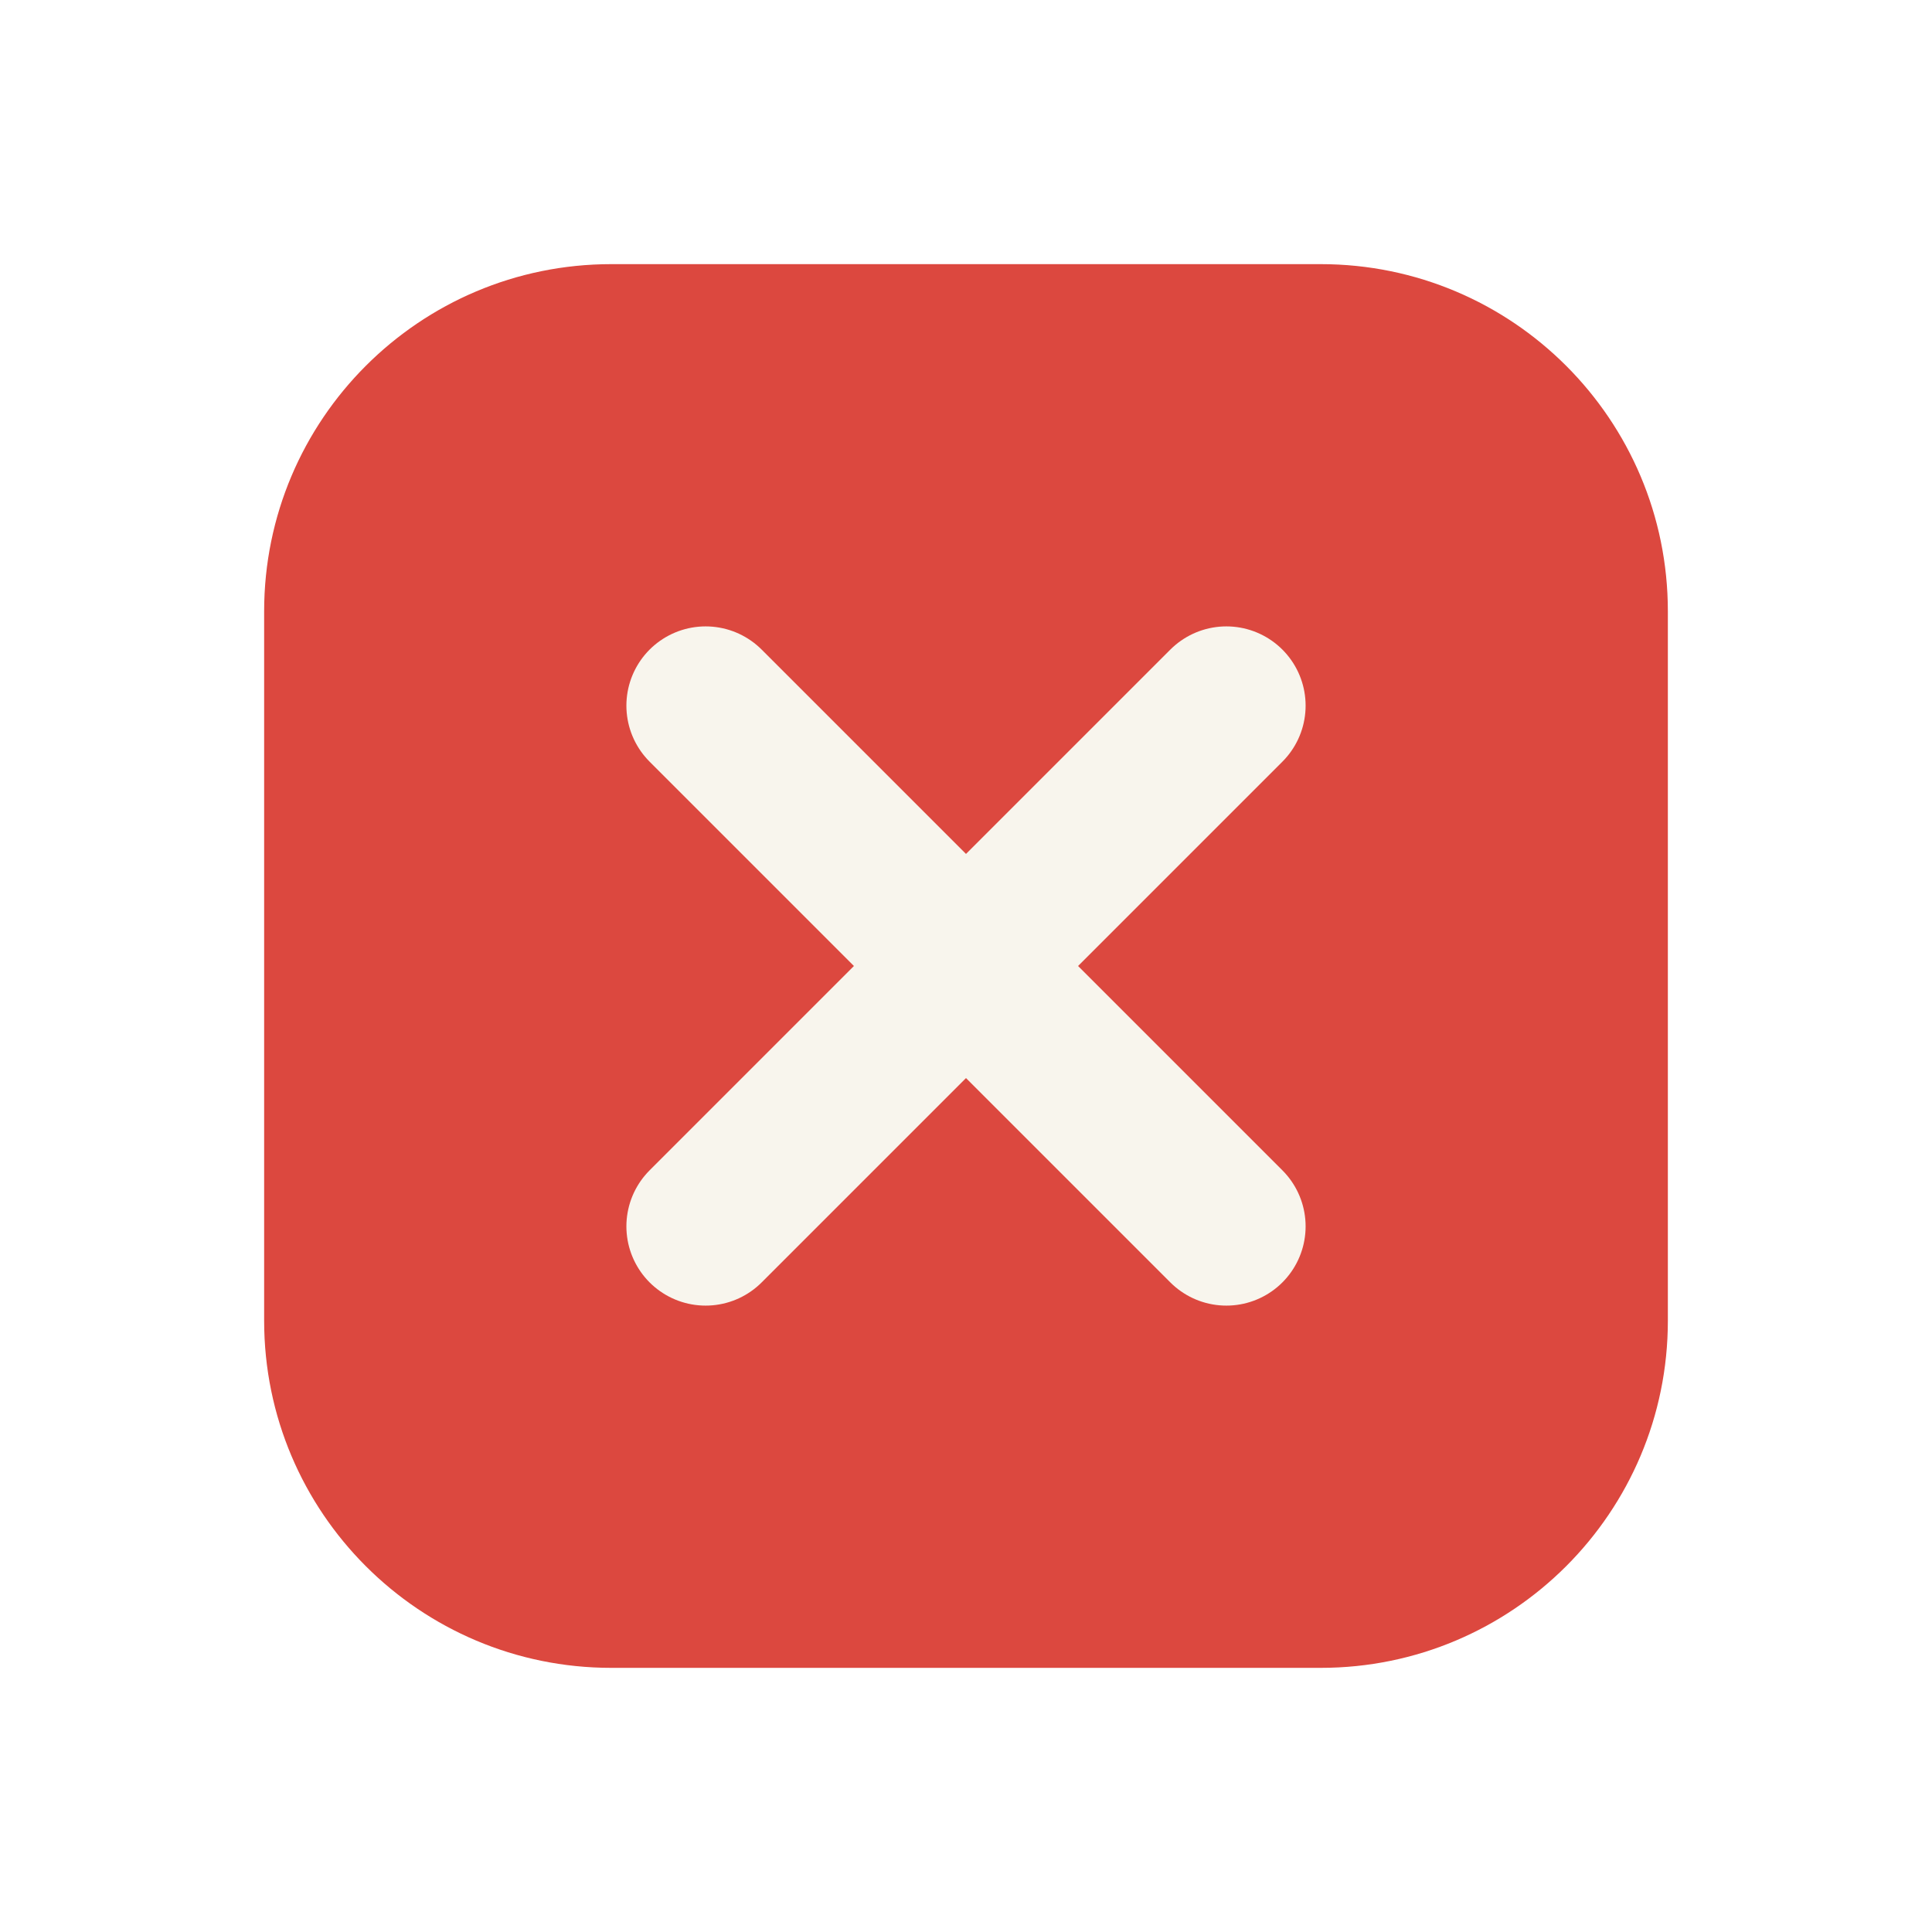
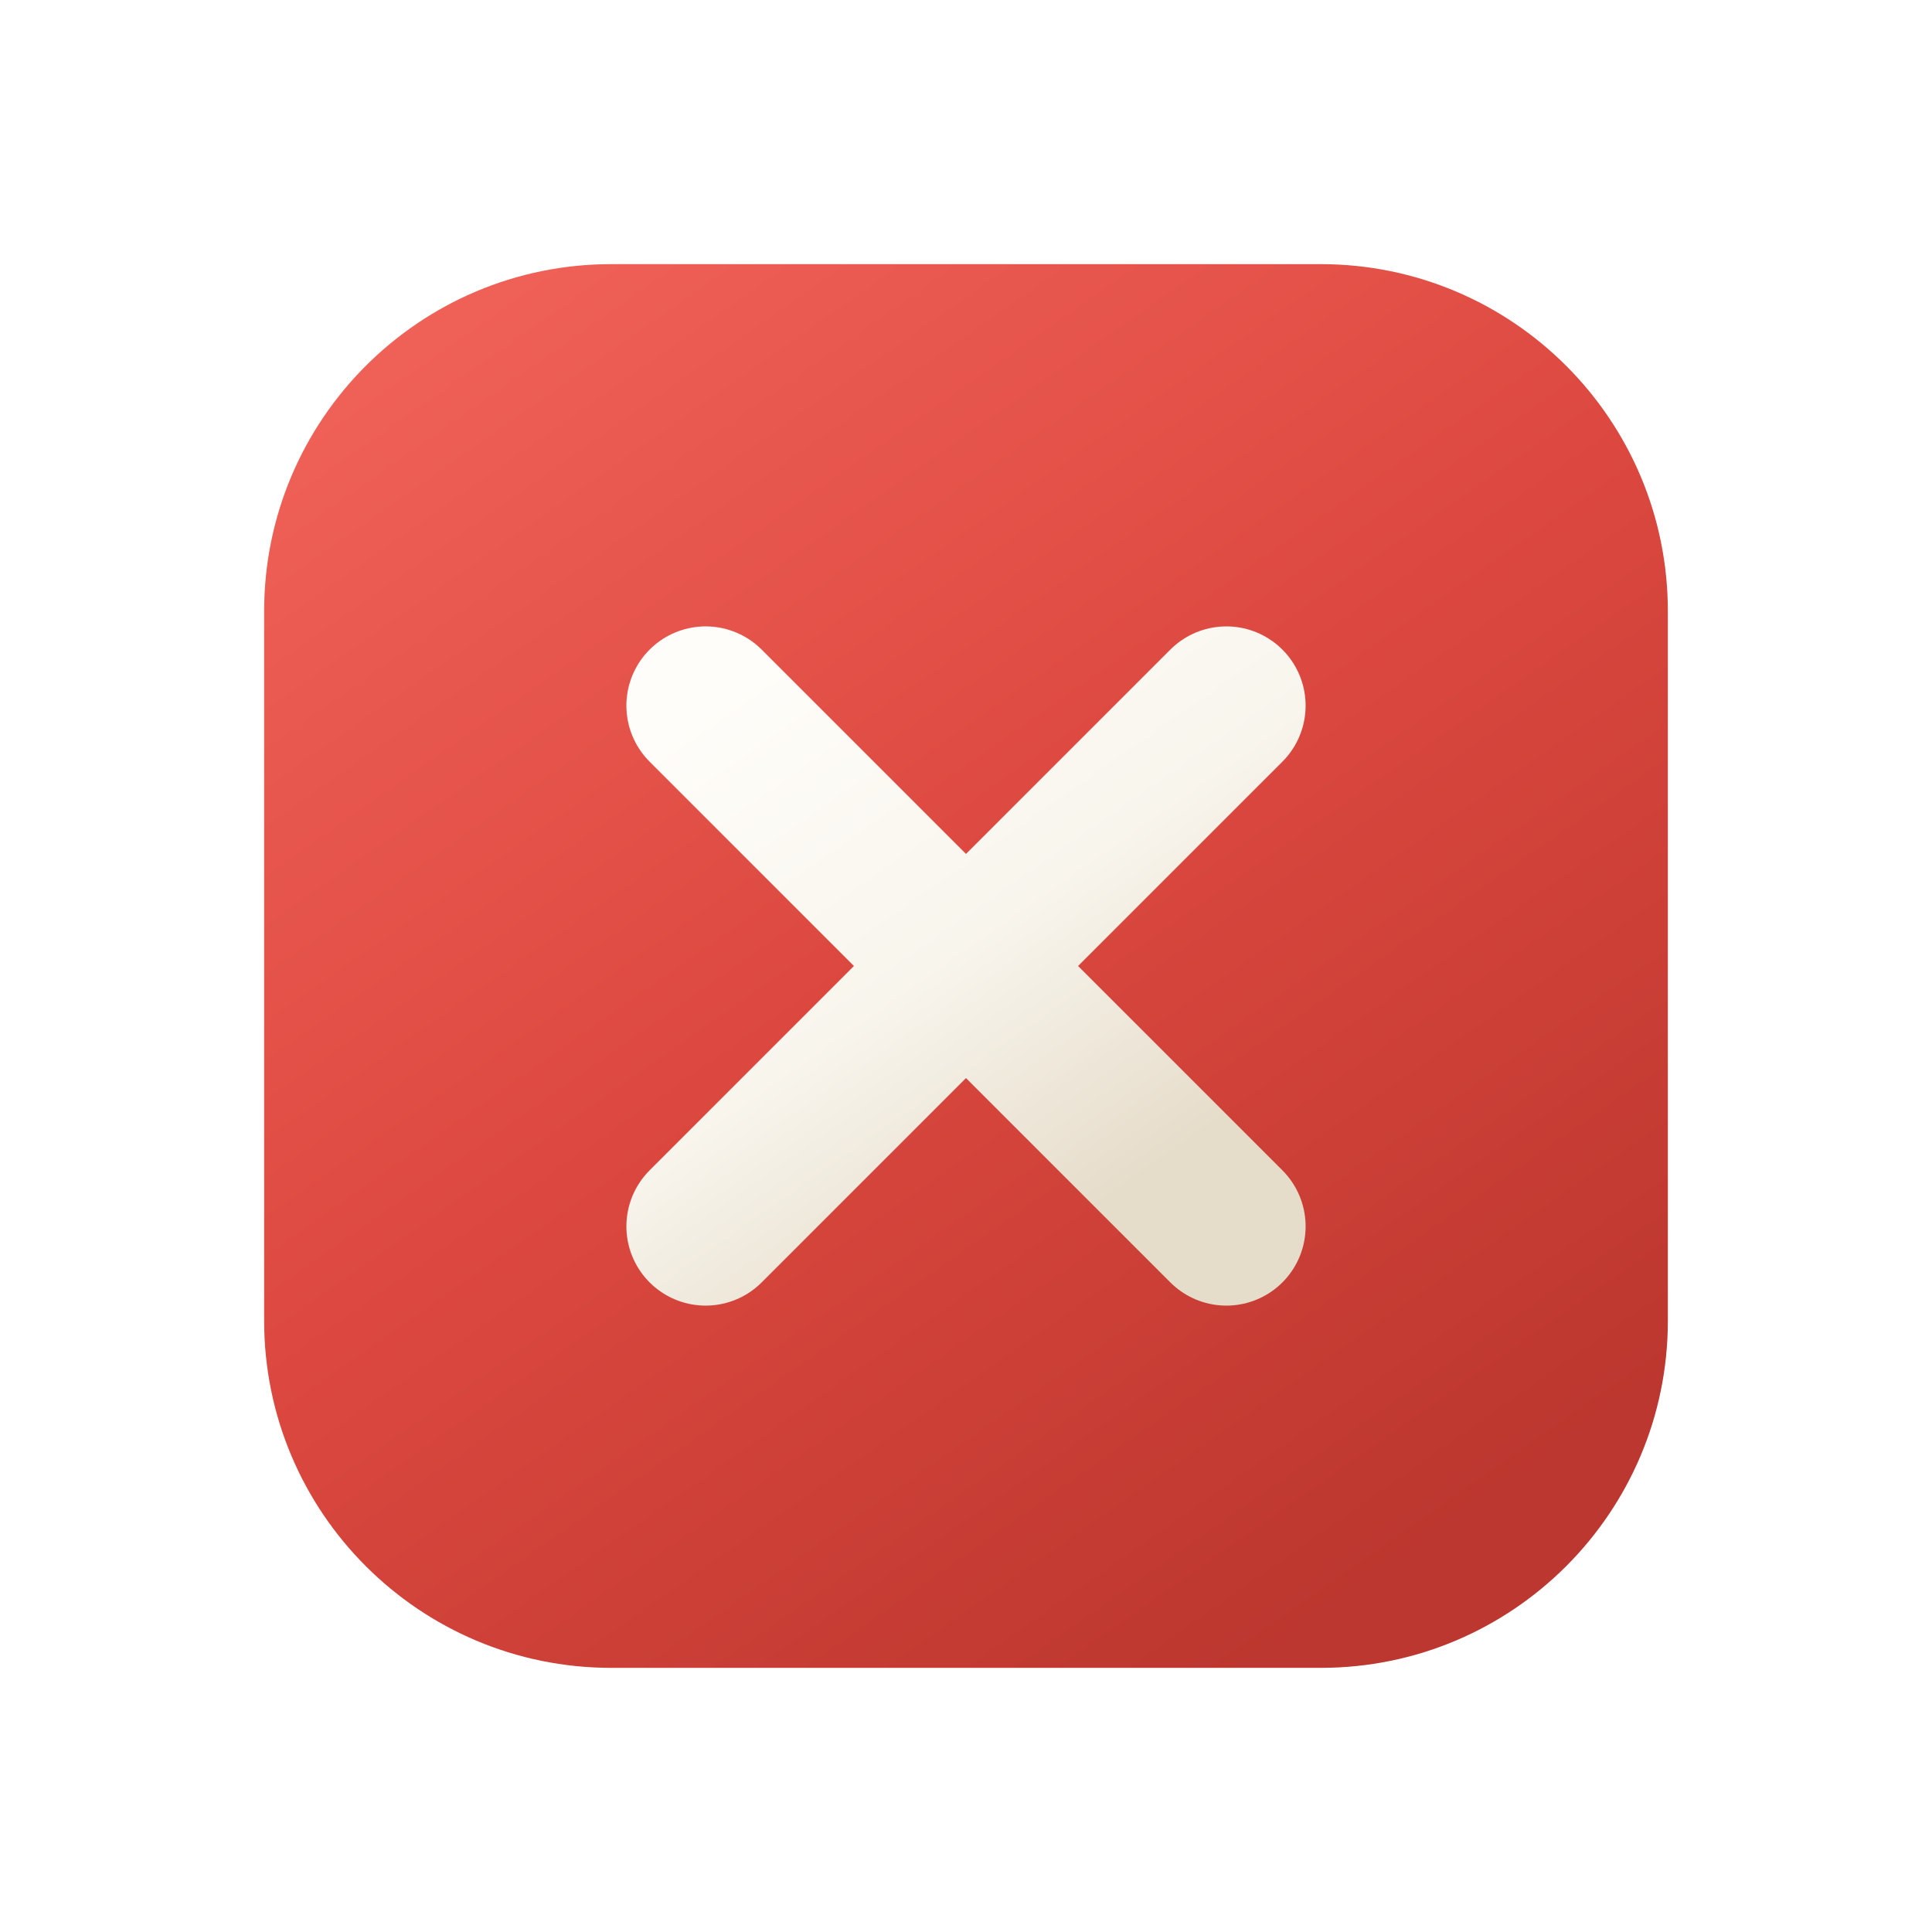
<svg xmlns="http://www.w3.org/2000/svg" viewBox="0 0 1024 1024" width="1024" height="1024" role="img">
-   <rect x="140" y="140" width="744" height="744" rx="184" fill="#DC483F" />
-   <path d="M374 374l276 276m0-276L374 650" fill="none" stroke="#F8F5ED" stroke-width="84" stroke-linecap="round" stroke-linejoin="round" />
+   <defs>
+     <linearGradient id="satin-dc483f" x1="0%" y1="0%" x2="70%" y2="100%">
+       <stop offset="0" stop-color="#F3655B" />
+       <stop offset=".54" stop-color="#DC483F" />
+       <stop offset="1" stop-color="#BC372F" />
+     </linearGradient>
+     <linearGradient id="satin-f8f5ed" x1="0%" y1="0%" x2="70%" y2="100%">
+       <stop offset="0" stop-color="#FFFDF9" />
+       <stop offset=".54" stop-color="#F8F5ED" />
+       <stop offset="1" stop-color="#E6DCCA" />
+     </linearGradient>
+   </defs>
+   <rect x="140" y="140" width="744" height="744" rx="184" fill="url(#satin-dc483f)" />
+   <path d="M374 374l276 276m0-276L374 650" fill="none" stroke="url(#satin-f8f5ed)" stroke-width="84" stroke-linecap="round" stroke-linejoin="round" />
</svg>
